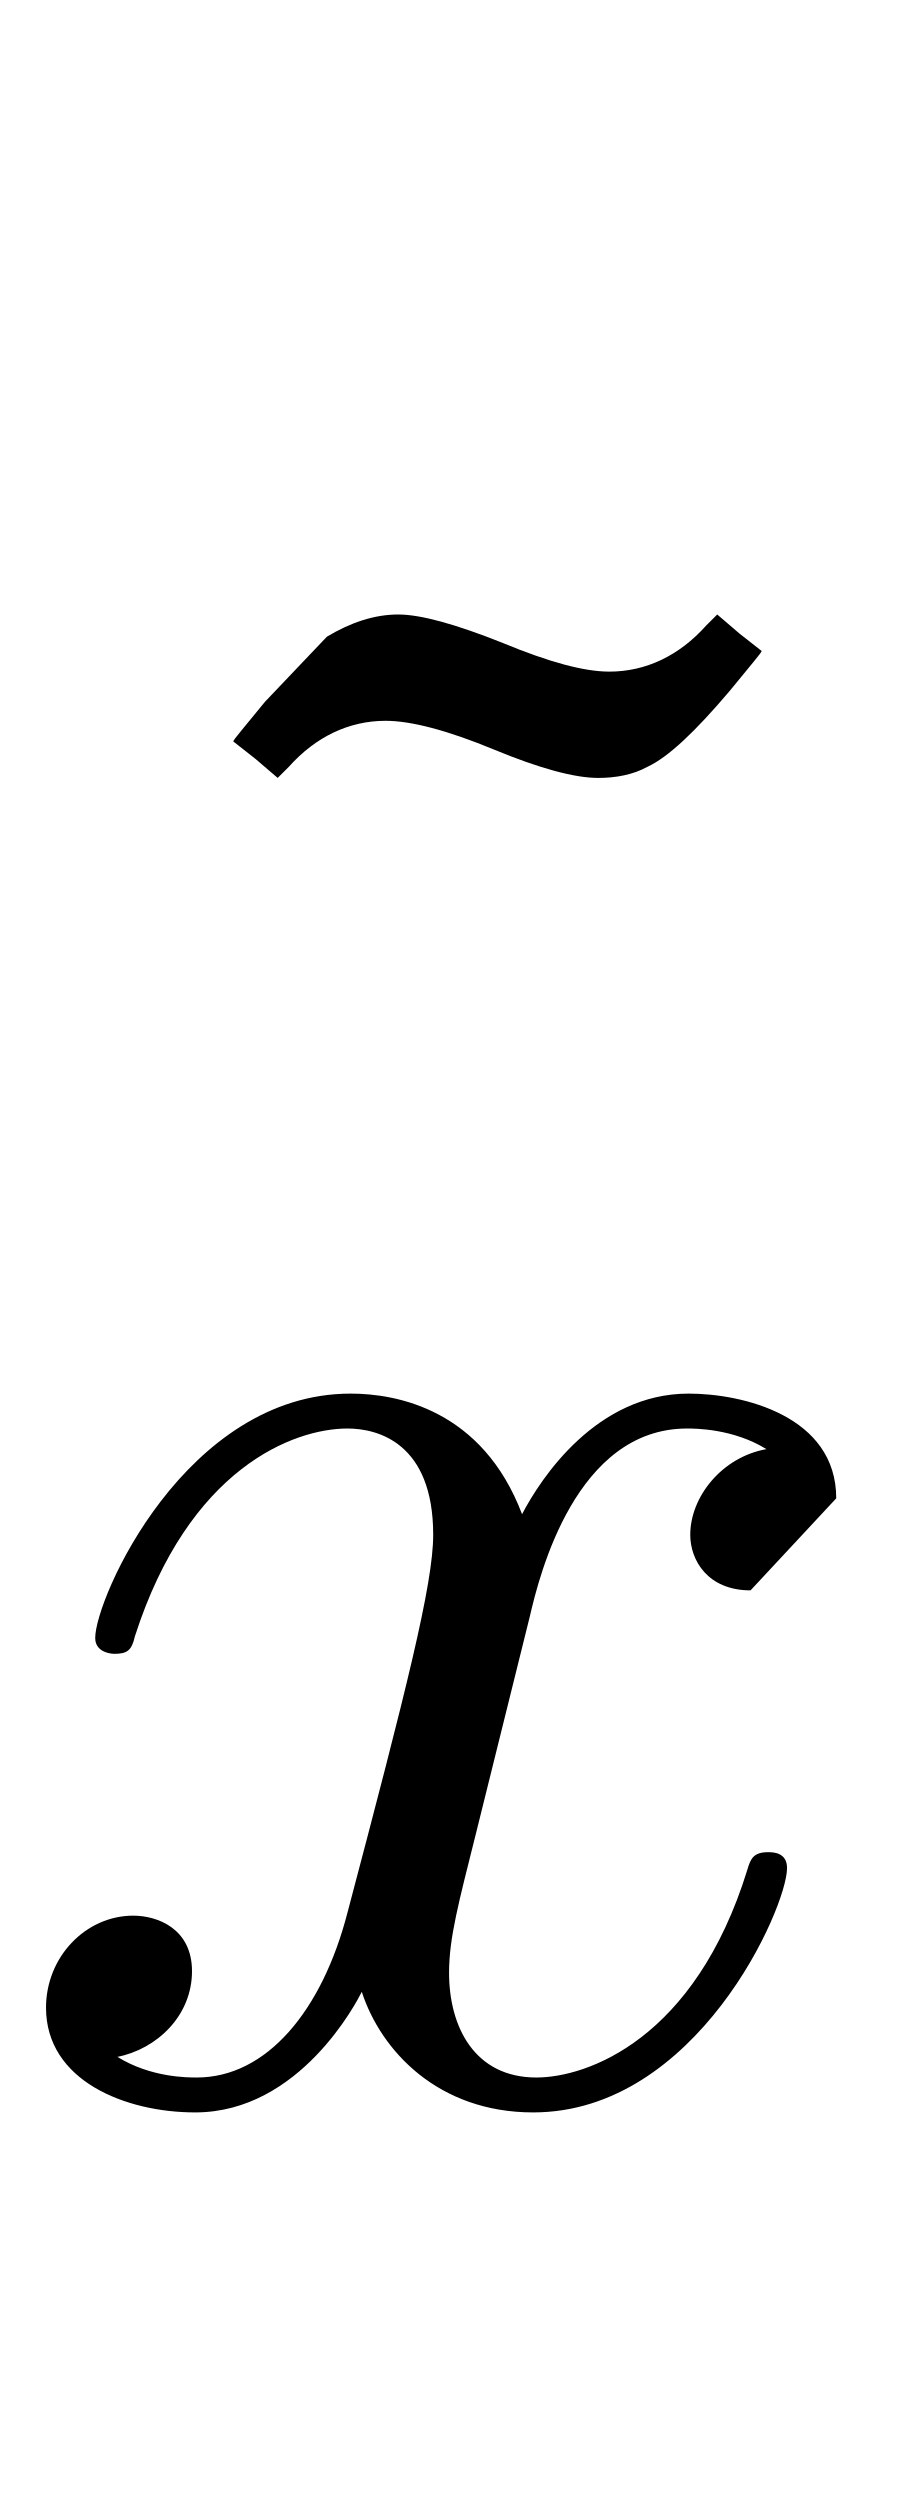
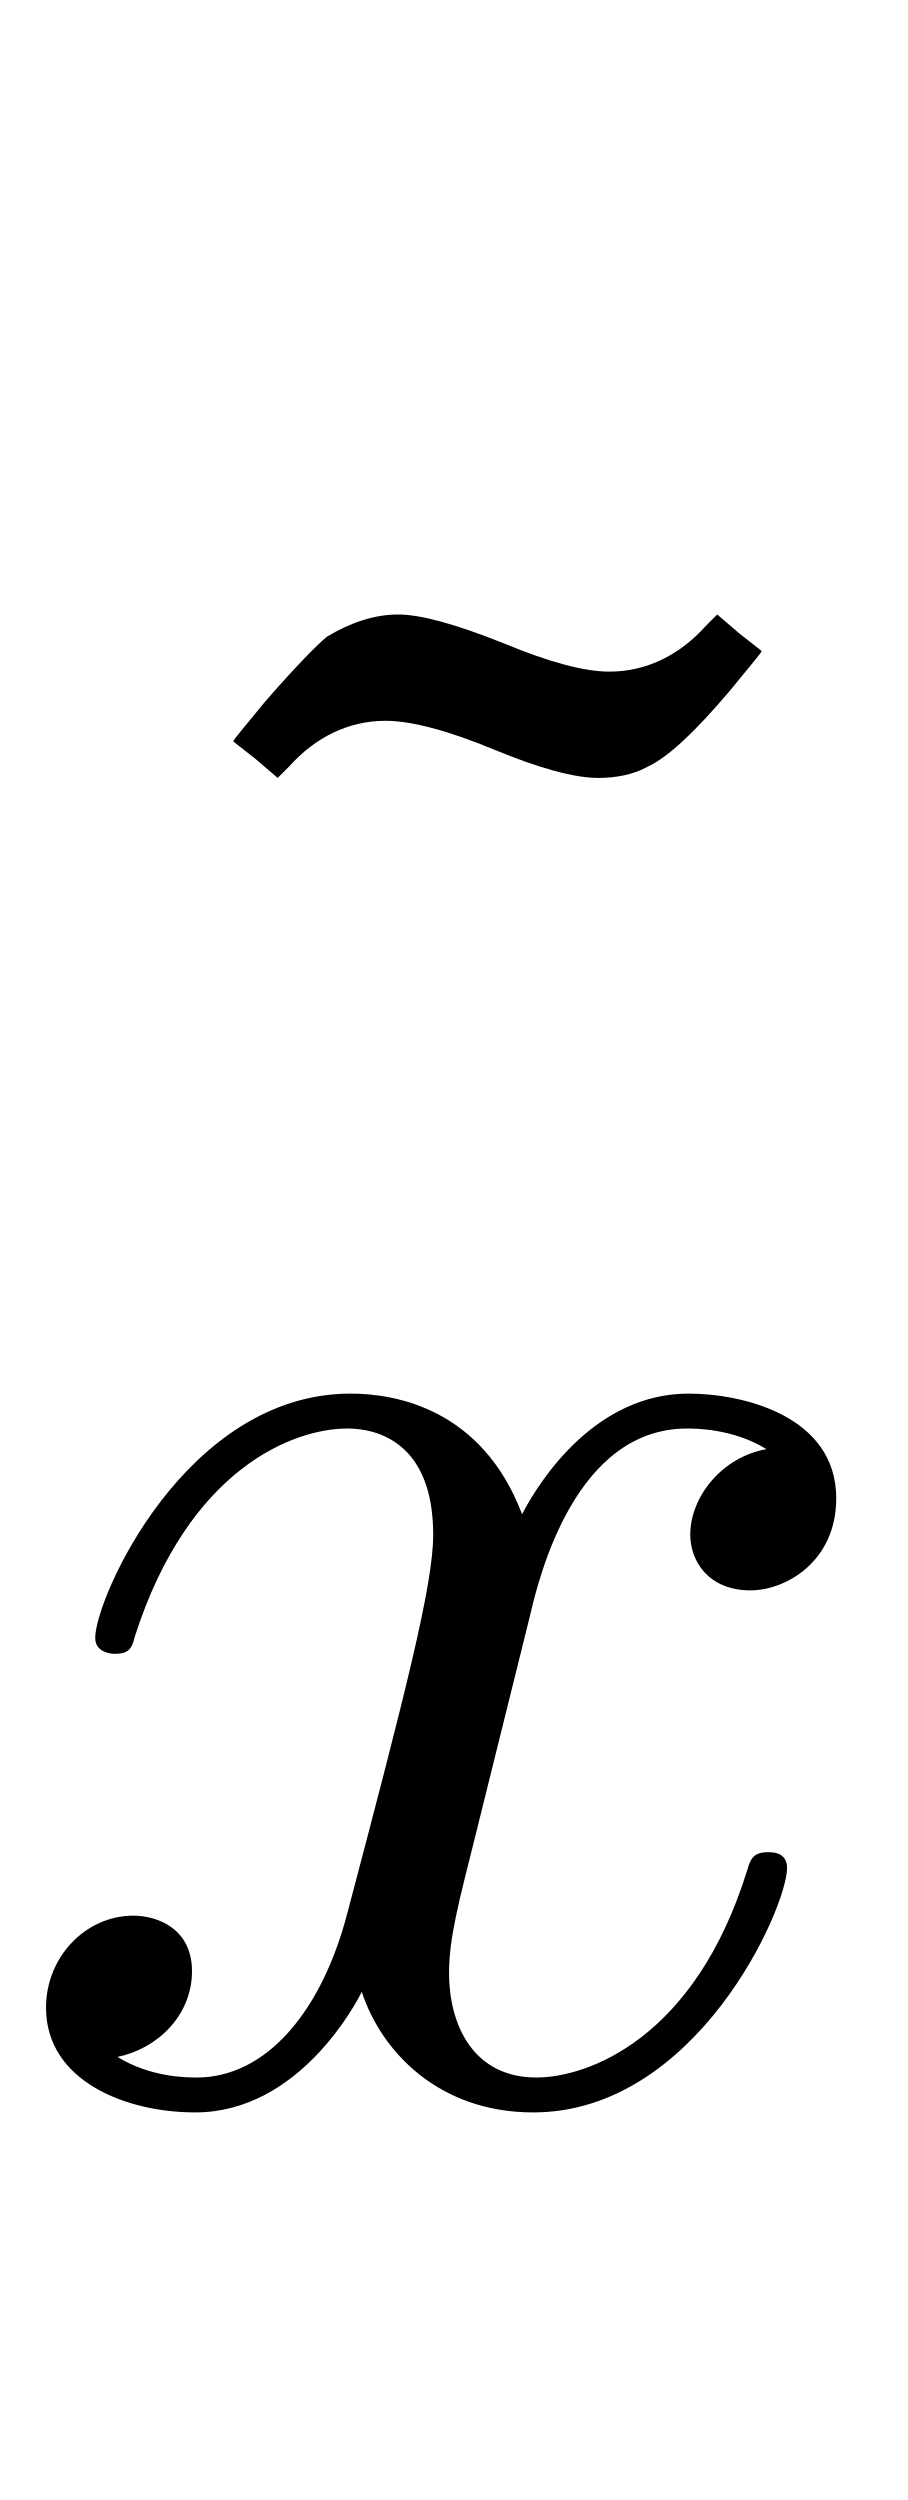
<svg xmlns="http://www.w3.org/2000/svg" viewBox="0 0 572 1565" width="0.57em" height="1.57em">
-   <path d="M527 939C527 887 468 873 434 873C376 873 341 926 329 949C304 883 250 873 221 873C117 873 60 1002 60 1027C60 1037 72 1037 72 1037C80 1037 83 1035 85 1026C119 920 185 895 219 895C238 895 273 904 273 962C273 993 256 1060 219 1200C203 1262 168 1304 124 1304C118 1304 95 1304 74 1291C99 1286 121 1265 121 1237C121 1210 99 1202 84 1202C54 1202 29 1228 29 1260C29 1306 79 1326 123 1326C189 1326 225 1256 228 1250C240 1287 276 1326 336 1326C439 1326 496 1197 496 1172C496 1162 487 1162 484 1162C475 1162 473 1166 471 1173C438 1280 370 1304 338 1304C299 1304 283 1272 283 1238C283 1216 289 1194 300 1150L334 1013C340 987 363 895 433 895C438 895 462 895 483 908C455 913 435 938 435 962C435 978 446 997 473 997Z" />
-   <path d="M206 396C221 387 236 382 251 382C265 382 287 388 317 400C346 412 368 418 384 418C407 418 428 408 445 389L452 382L466 394L480 405C480 406 473 414 460 430C438 456 421 472 408 478C399 483 388 485 377 485C362 485 340 479 311 467C282 455 259 449 243 449C220 449 199 459 182 478L175 485L161 473L147 462C147 461 154 453 167 437Z" />
+   <path d="M527 939C527 887 468 873 434 873C376 873 341 926 329 949C304 883 250 873 221 873C117 873 60 1002 60 1027C60 1037 72 1037 72 1037C80 1037 83 1035 85 1026C119 920 185 895 219 895C238 895 273 904 273 962C273 993 256 1060 219 1200C203 1262 168 1304 124 1304C118 1304 95 1304 74 1291C99 1286 121 1265 121 1237C121 1210 99 1202 84 1202C54 1202 29 1228 29 1260C29 1306 79 1326 123 1326C189 1326 225 1256 228 1250C240 1287 276 1326 336 1326C439 1326 496 1197 496 1172C496 1162 487 1162 484 1162C475 1162 473 1166 471 1173C438 1280 370 1304 338 1304C299 1304 283 1272 283 1238C283 1216 289 1194 300 1150L334 1013C340 987 363 895 433 895C438 895 462 895 483 908C455 913 435 938 435 962C435 978 446 997 473 997C495 997 527 979 527 939Z" />
+   <path d="M206 396C221 387 236 382 251 382C265 382 287 388 317 400C346 412 368 418 384 418C407 418 428 408 445 389L452 382L466 394L480 405C480 406 473 414 460 430C438 456 421 472 408 478C399 483 388 485 377 485C362 485 340 479 311 467C282 455 259 449 243 449C220 449 199 459 182 478L175 485L161 473L147 462C147 461 154 453 167 437C187 414 200 401 206 396Z" />
</svg>
